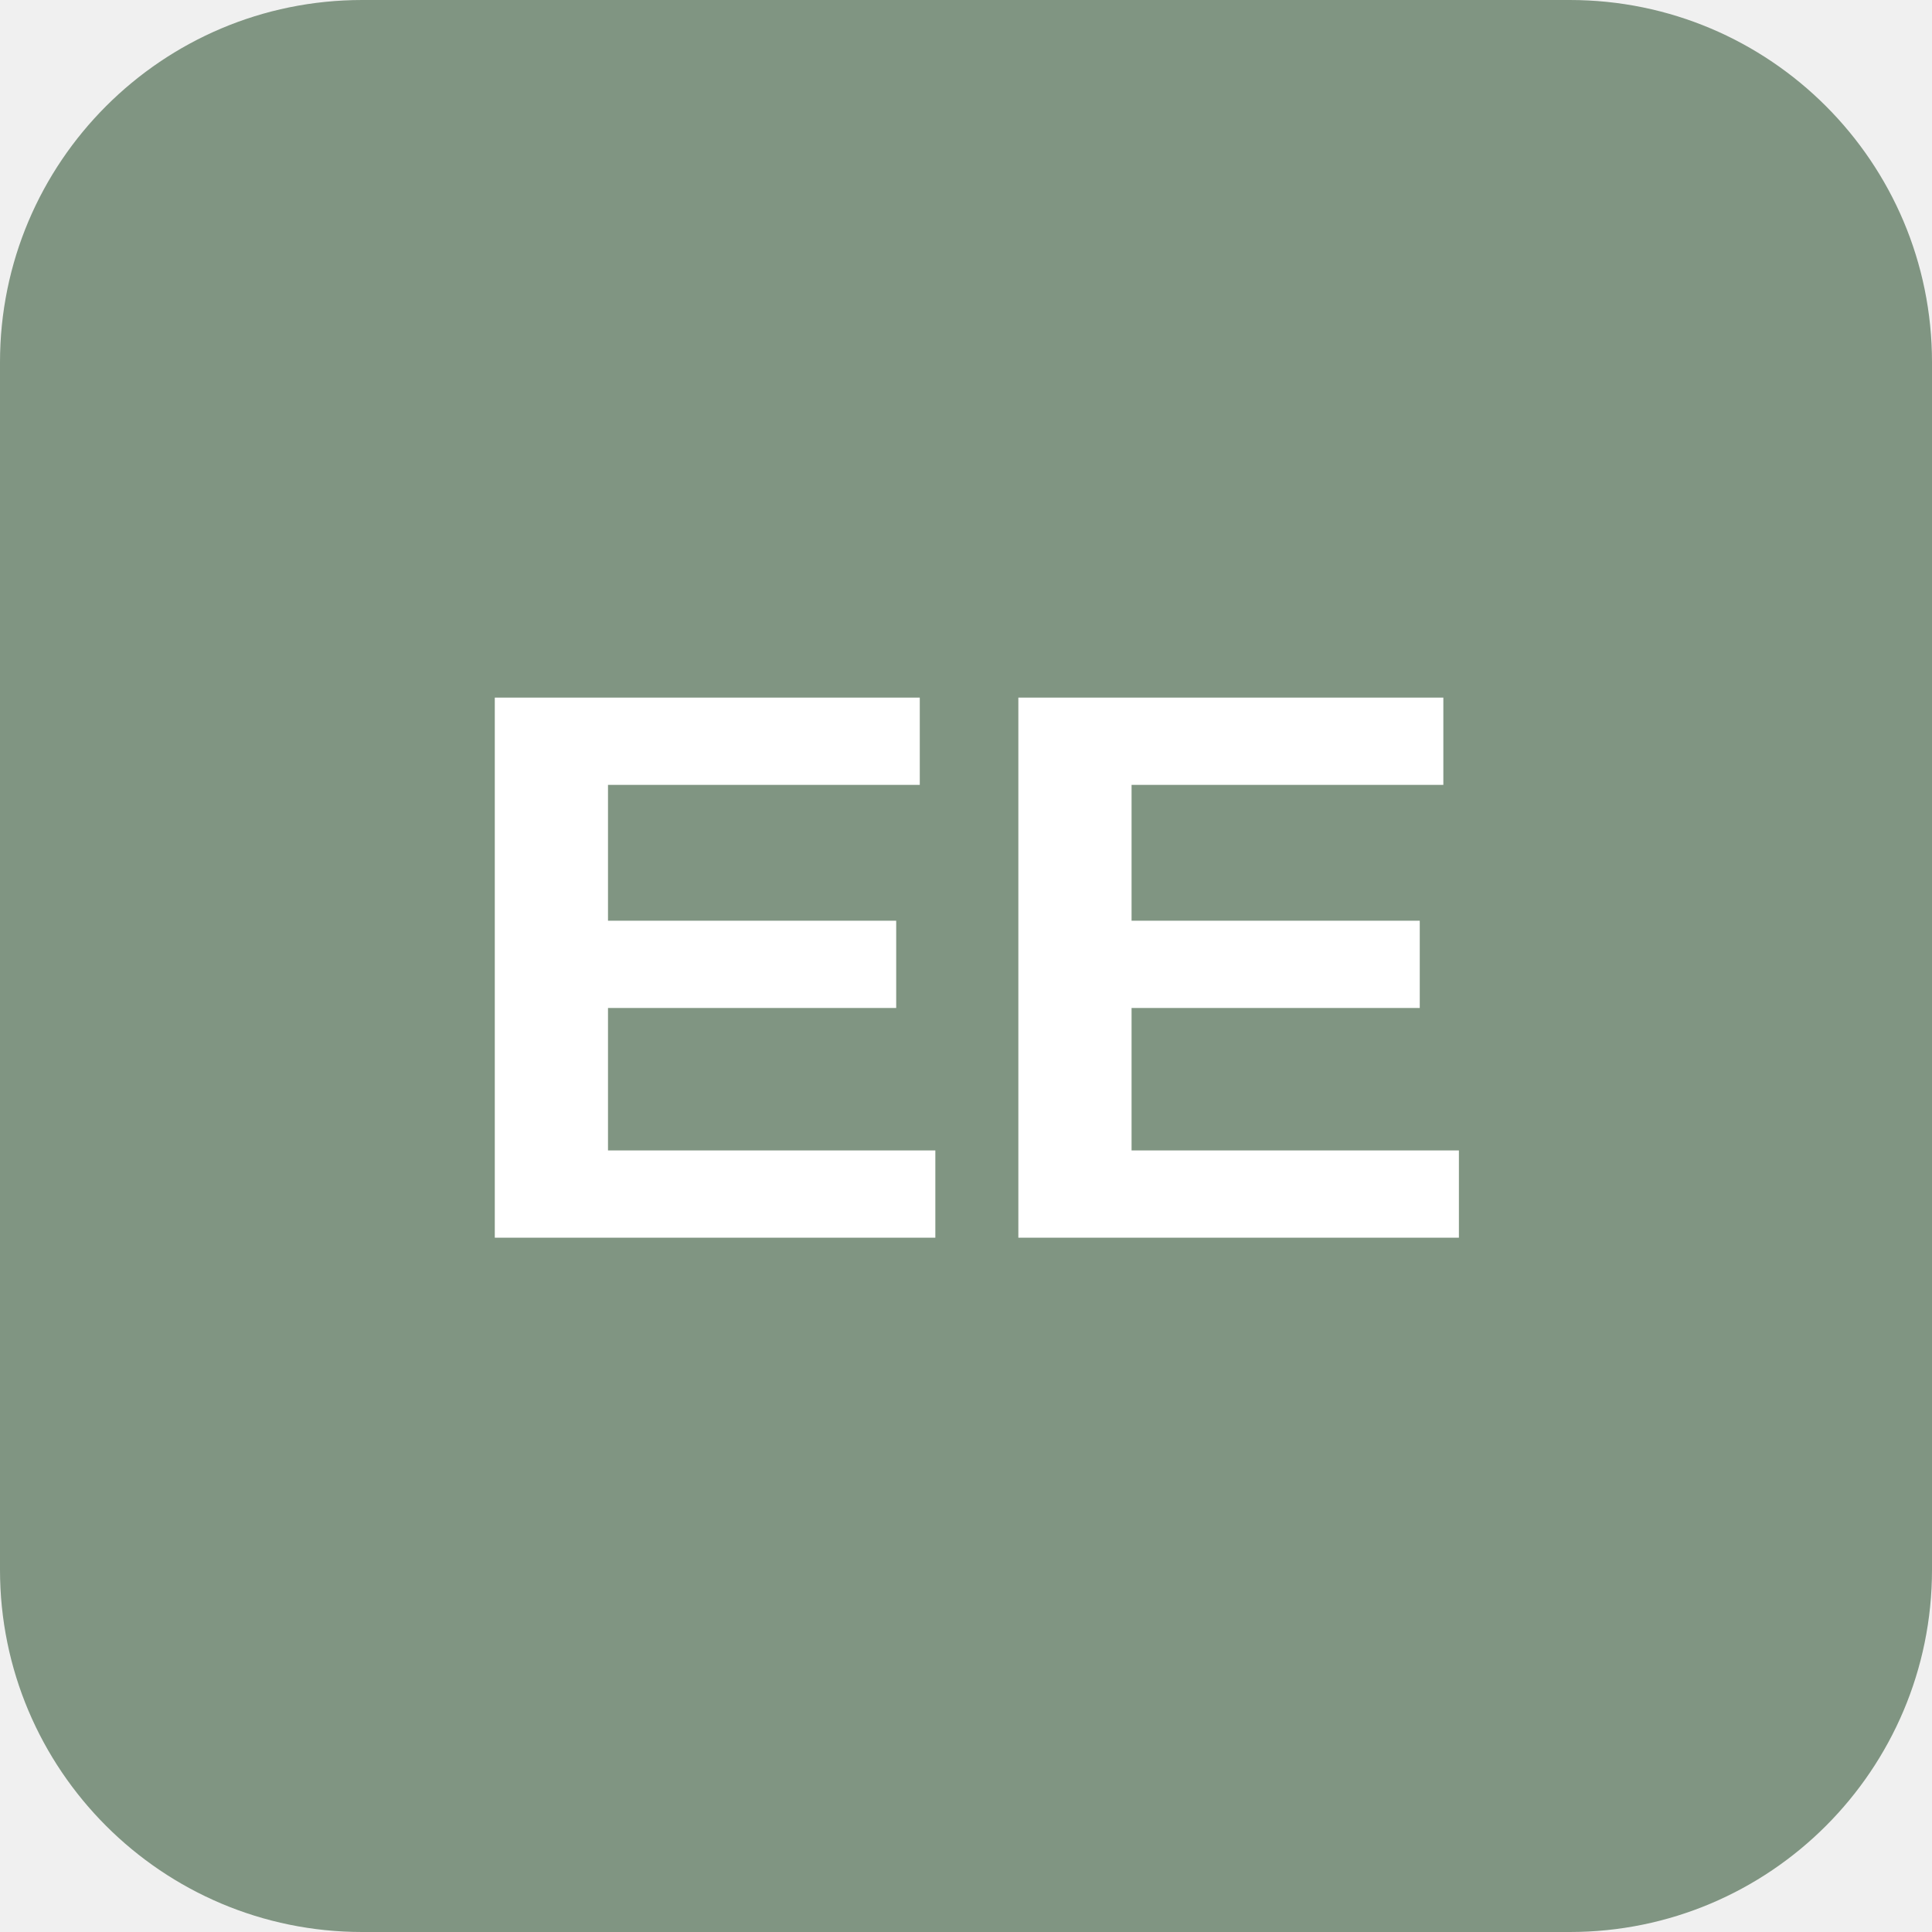
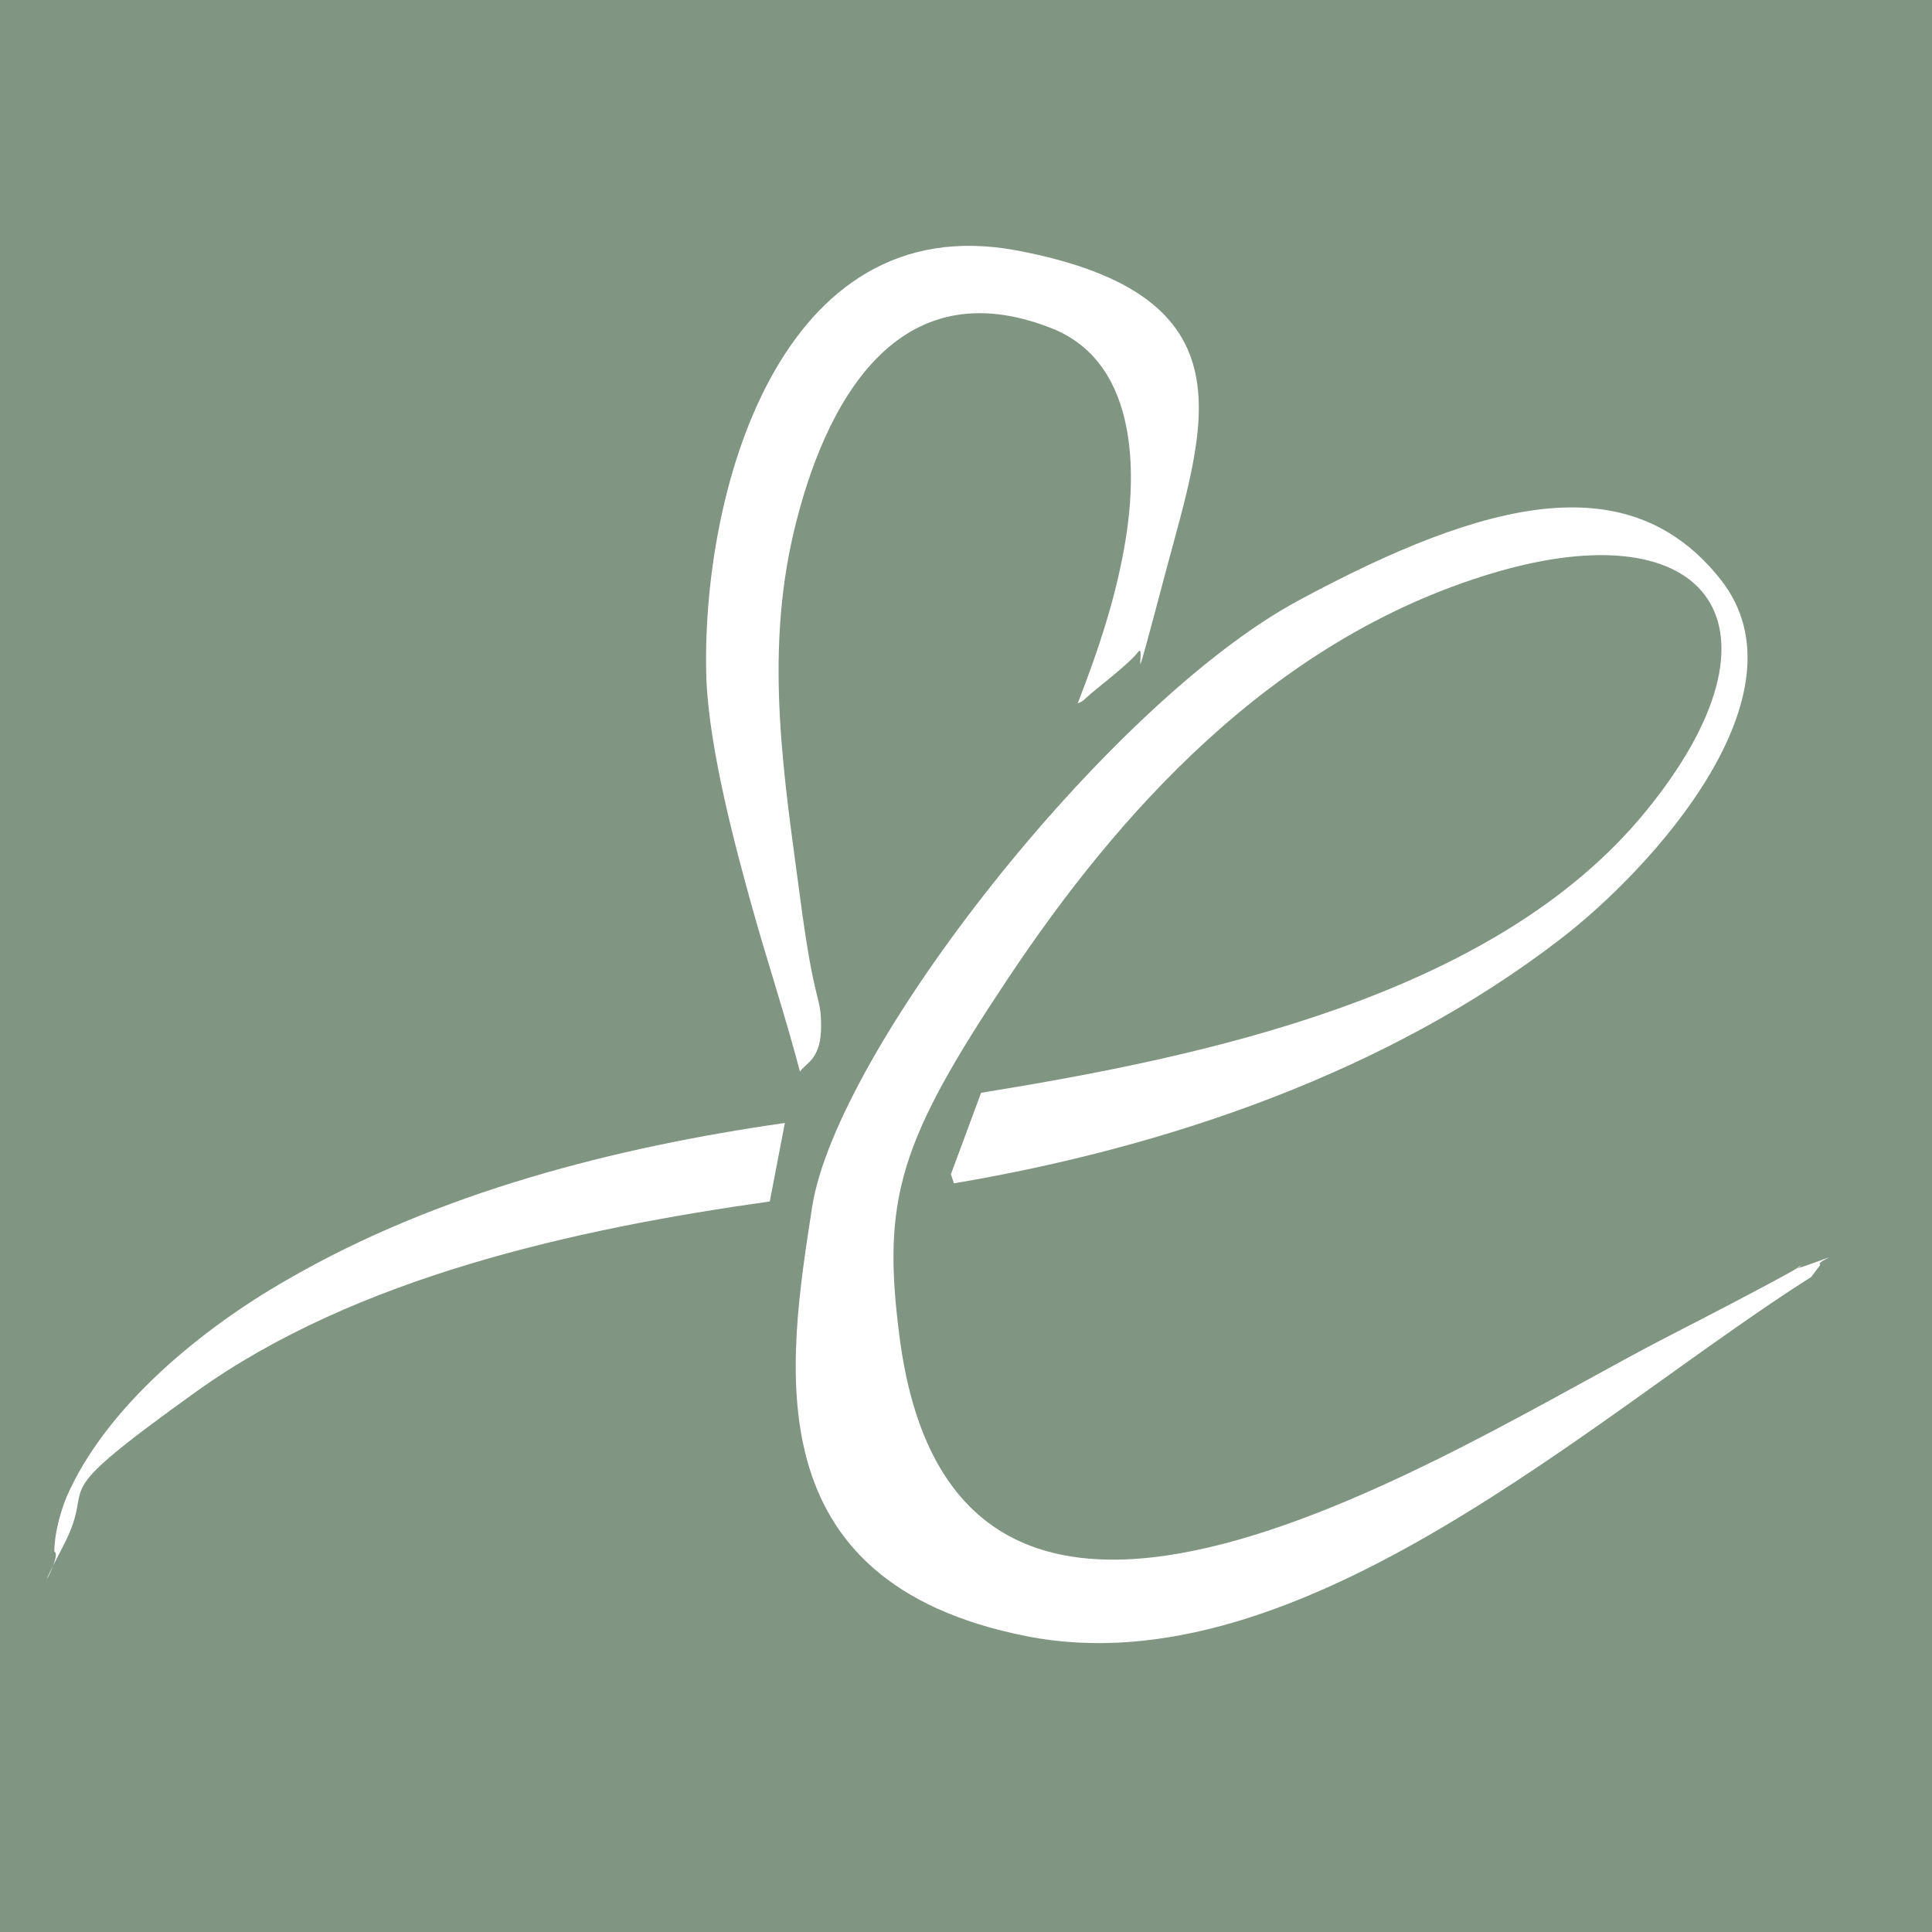
- <svg xmlns="http://www.w3.org/2000/svg" viewBox="0 0 64 64">
-   <rect width="64" height="64" rx="12" fill="#809582" />
-   <text x="32" y="41" text-anchor="middle" font-family="Karla, Arial, sans-serif" font-weight="700" font-size="26" fill="#ffffff">EE</text>
+ <svg xmlns="http://www.w3.org/2000/svg" id="Ebene_1" version="1.1" viewBox="0 0 64 64">
+   <defs>
+     <style>
+       .st0 {
+         fill: #fff;
+       }
+ 
+       .st1 {
+         fill: #809582;
+       }
+     </style>
+   </defs>
+   <rect class="st1" width="64" height="64" />
+   <g>
+     <path class="st0" d="M31.5,38.9l1-2.7c7.4-1.2,17-3.2,22-9.3s2.2-10.1-5.1-7.9-12.4,8-16,13.4-4.2,7.3-3.6,11.9c1.9,14.6,18.4,3.6,25.4,0s3.3-1.9,4.7-2.4.2-.1.4,0l-.3.4c-7.1,4.5-16.9,13.7-26,11.9s-7.9-9-7.1-14.2,9.8-16.7,16.1-20.1,11-4.5,14-.7-2.3,9.6-5.3,11.9c-5.7,4.4-13,6.9-20.1,8.1Z" />
+     <path class="st0" d="M35.7,23.3c.7-1.8,1.3-3.6,1.6-5.5s.5-5.7-2.4-6.9c-5.2-2.1-7.6,2.5-8.6,6.7s-.3,8.3.2,12.1.7,3.2.7,4.3-.5,1.2-.7,1.5c-.5-1.9-1.1-3.7-1.6-5.5s-1.4-5.1-1.5-7.5c-.2-6.1,2.4-15.7,10.3-14.2s6.2,5.8,4.9,10.7-.6,2.2-.9,2.6-1.5,1.3-1.7,1.5-.3.2-.4.2Z" />
+     <path class="st0" d="M26,37.2l-.5,2.6c-6.4.9-13.7,2.5-19,6.3s-3.2,2.8-4.4,5.1,0,.3-.3.2c0-.6.2-1.3.4-1.8,1.3-3,4.5-5.6,7.3-7.2,5-2.9,10.9-4.4,16.5-5.2Z" />
+   </g>
</svg>
